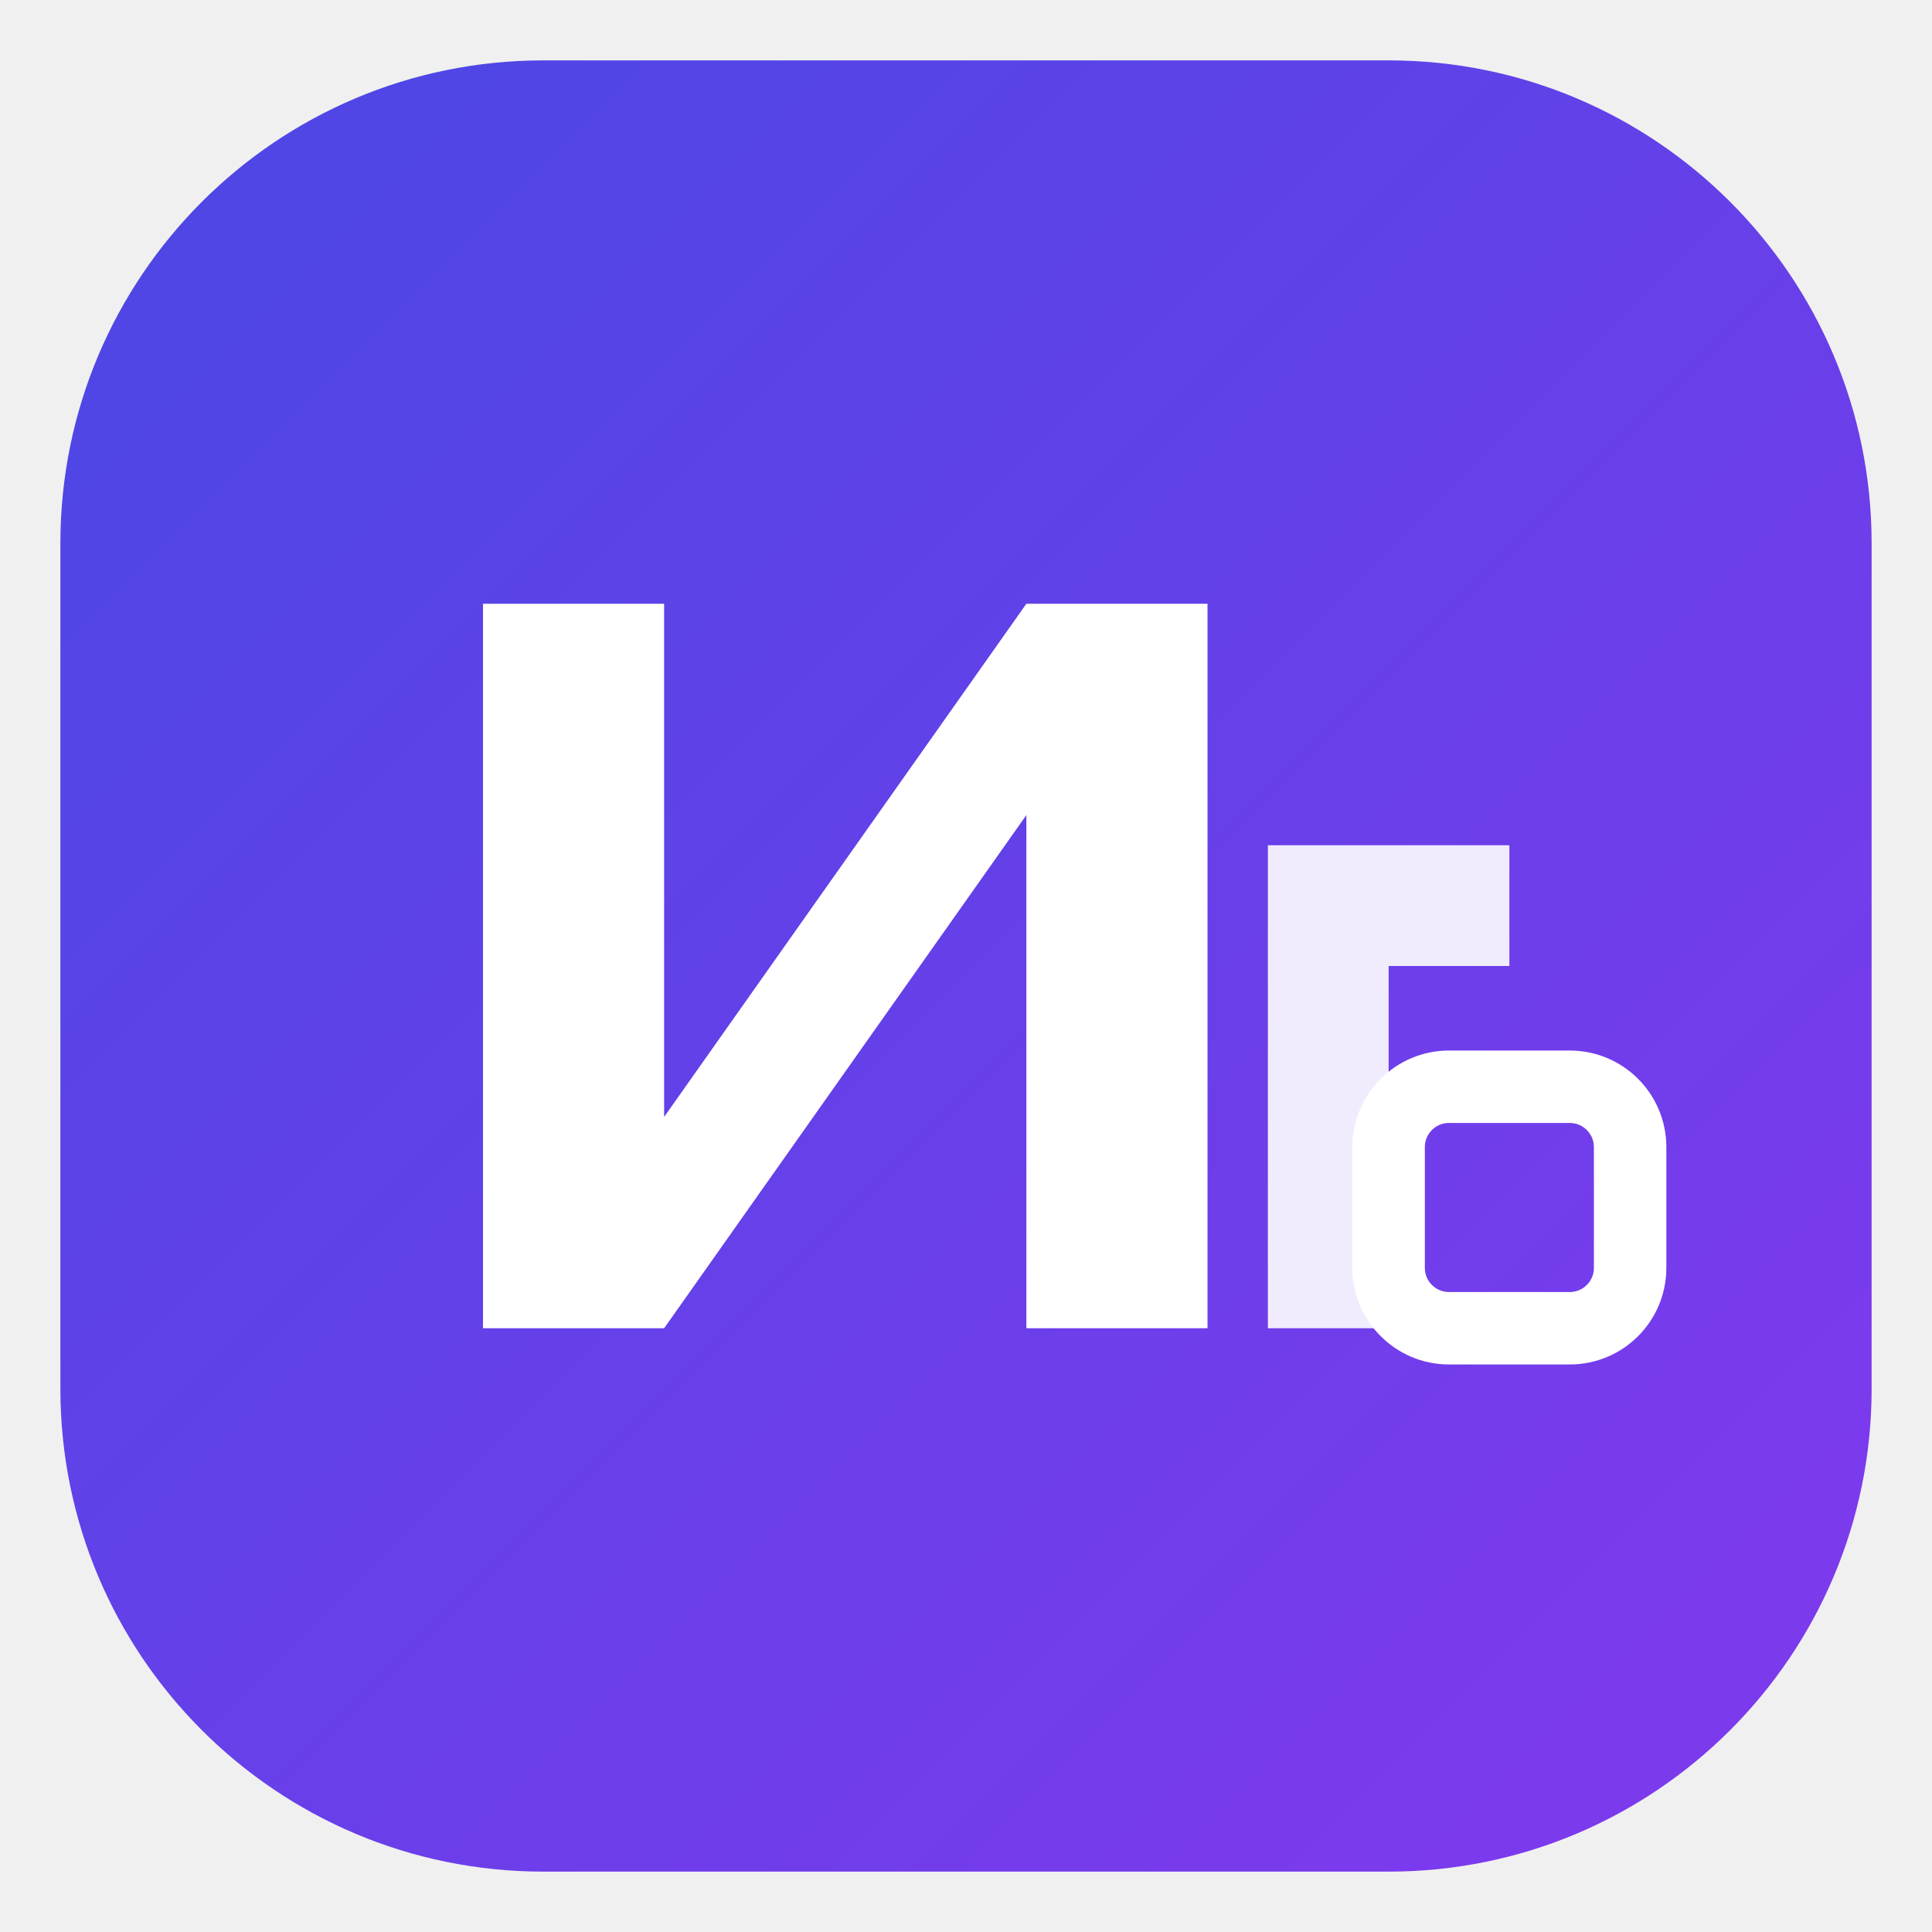
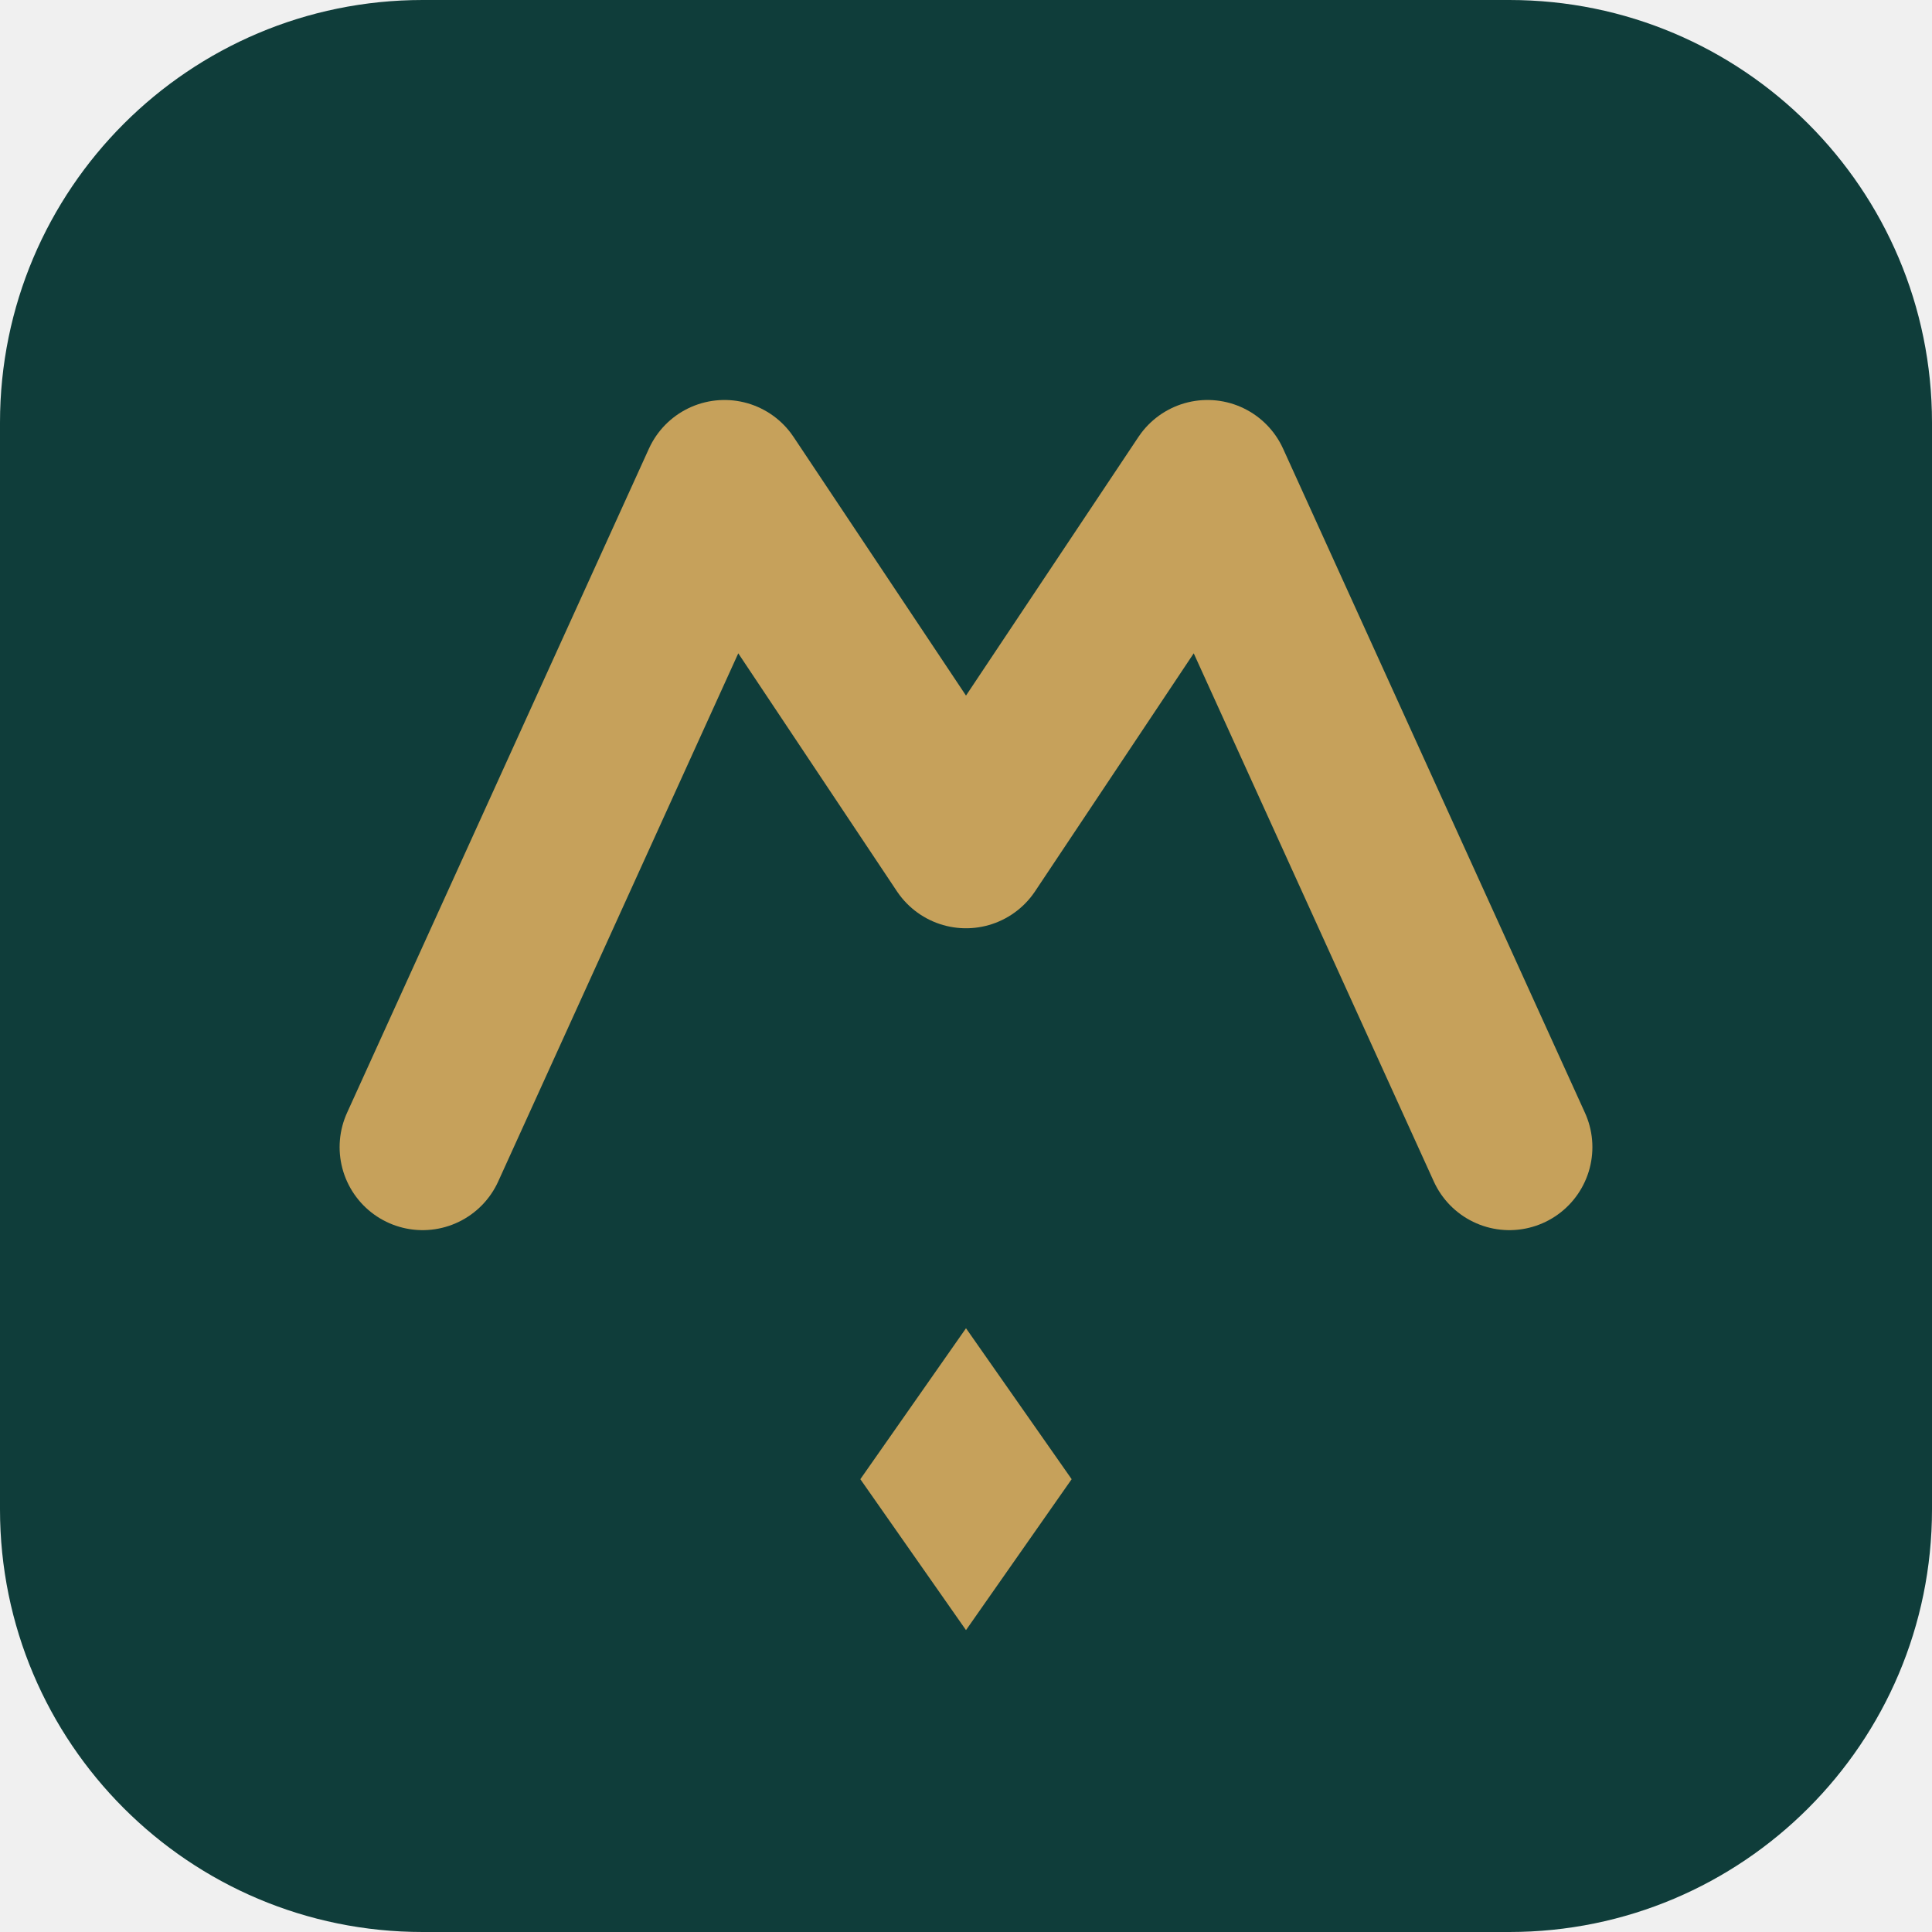
- <svg xmlns="http://www.w3.org/2000/svg" width="32" height="32" viewBox="0 0 32 32" fill="none">
-   <defs>
-     <linearGradient id="musk-traders-icon-gradient" x1="4" y1="4" x2="28" y2="28" gradientUnits="userSpaceOnUse">
-       <stop stop-color="#4F46E5" />
-       <stop offset="1" stop-color="#7C3AED" />
-     </linearGradient>
-   </defs>
-   <rect x="1" y="1" width="30" height="30" rx="8" fill="url(#musk-traders-icon-gradient)" />
-   <path d="M8 10H11V18.5L17 10H20V22H17V13.5L11 22H8V10Z" fill="white" />
-   <path d="M21 14H25V16H23V22H21V14Z" fill="white" fill-opacity="0.9" />
-   <rect x="23" y="18" width="4" height="4" rx="1" stroke="white" stroke-width="1.2" fill="none" />
+ <svg xmlns="http://www.w3.org/2000/svg" width="64" height="64" viewBox="0 0 64 64" fill="none">
+   <rect width="64" height="64" rx="14" fill="#0F3D3A" />
+   <path d="M14 38L24 16L32 28L40 16L50 38" stroke="#C6A15B" stroke-width="5.5" stroke-linejoin="round" stroke-linecap="round" />
+   <path d="M32 44L35.5 49L32 54L28.5 49Z" fill="#C6A15B" />
</svg>
